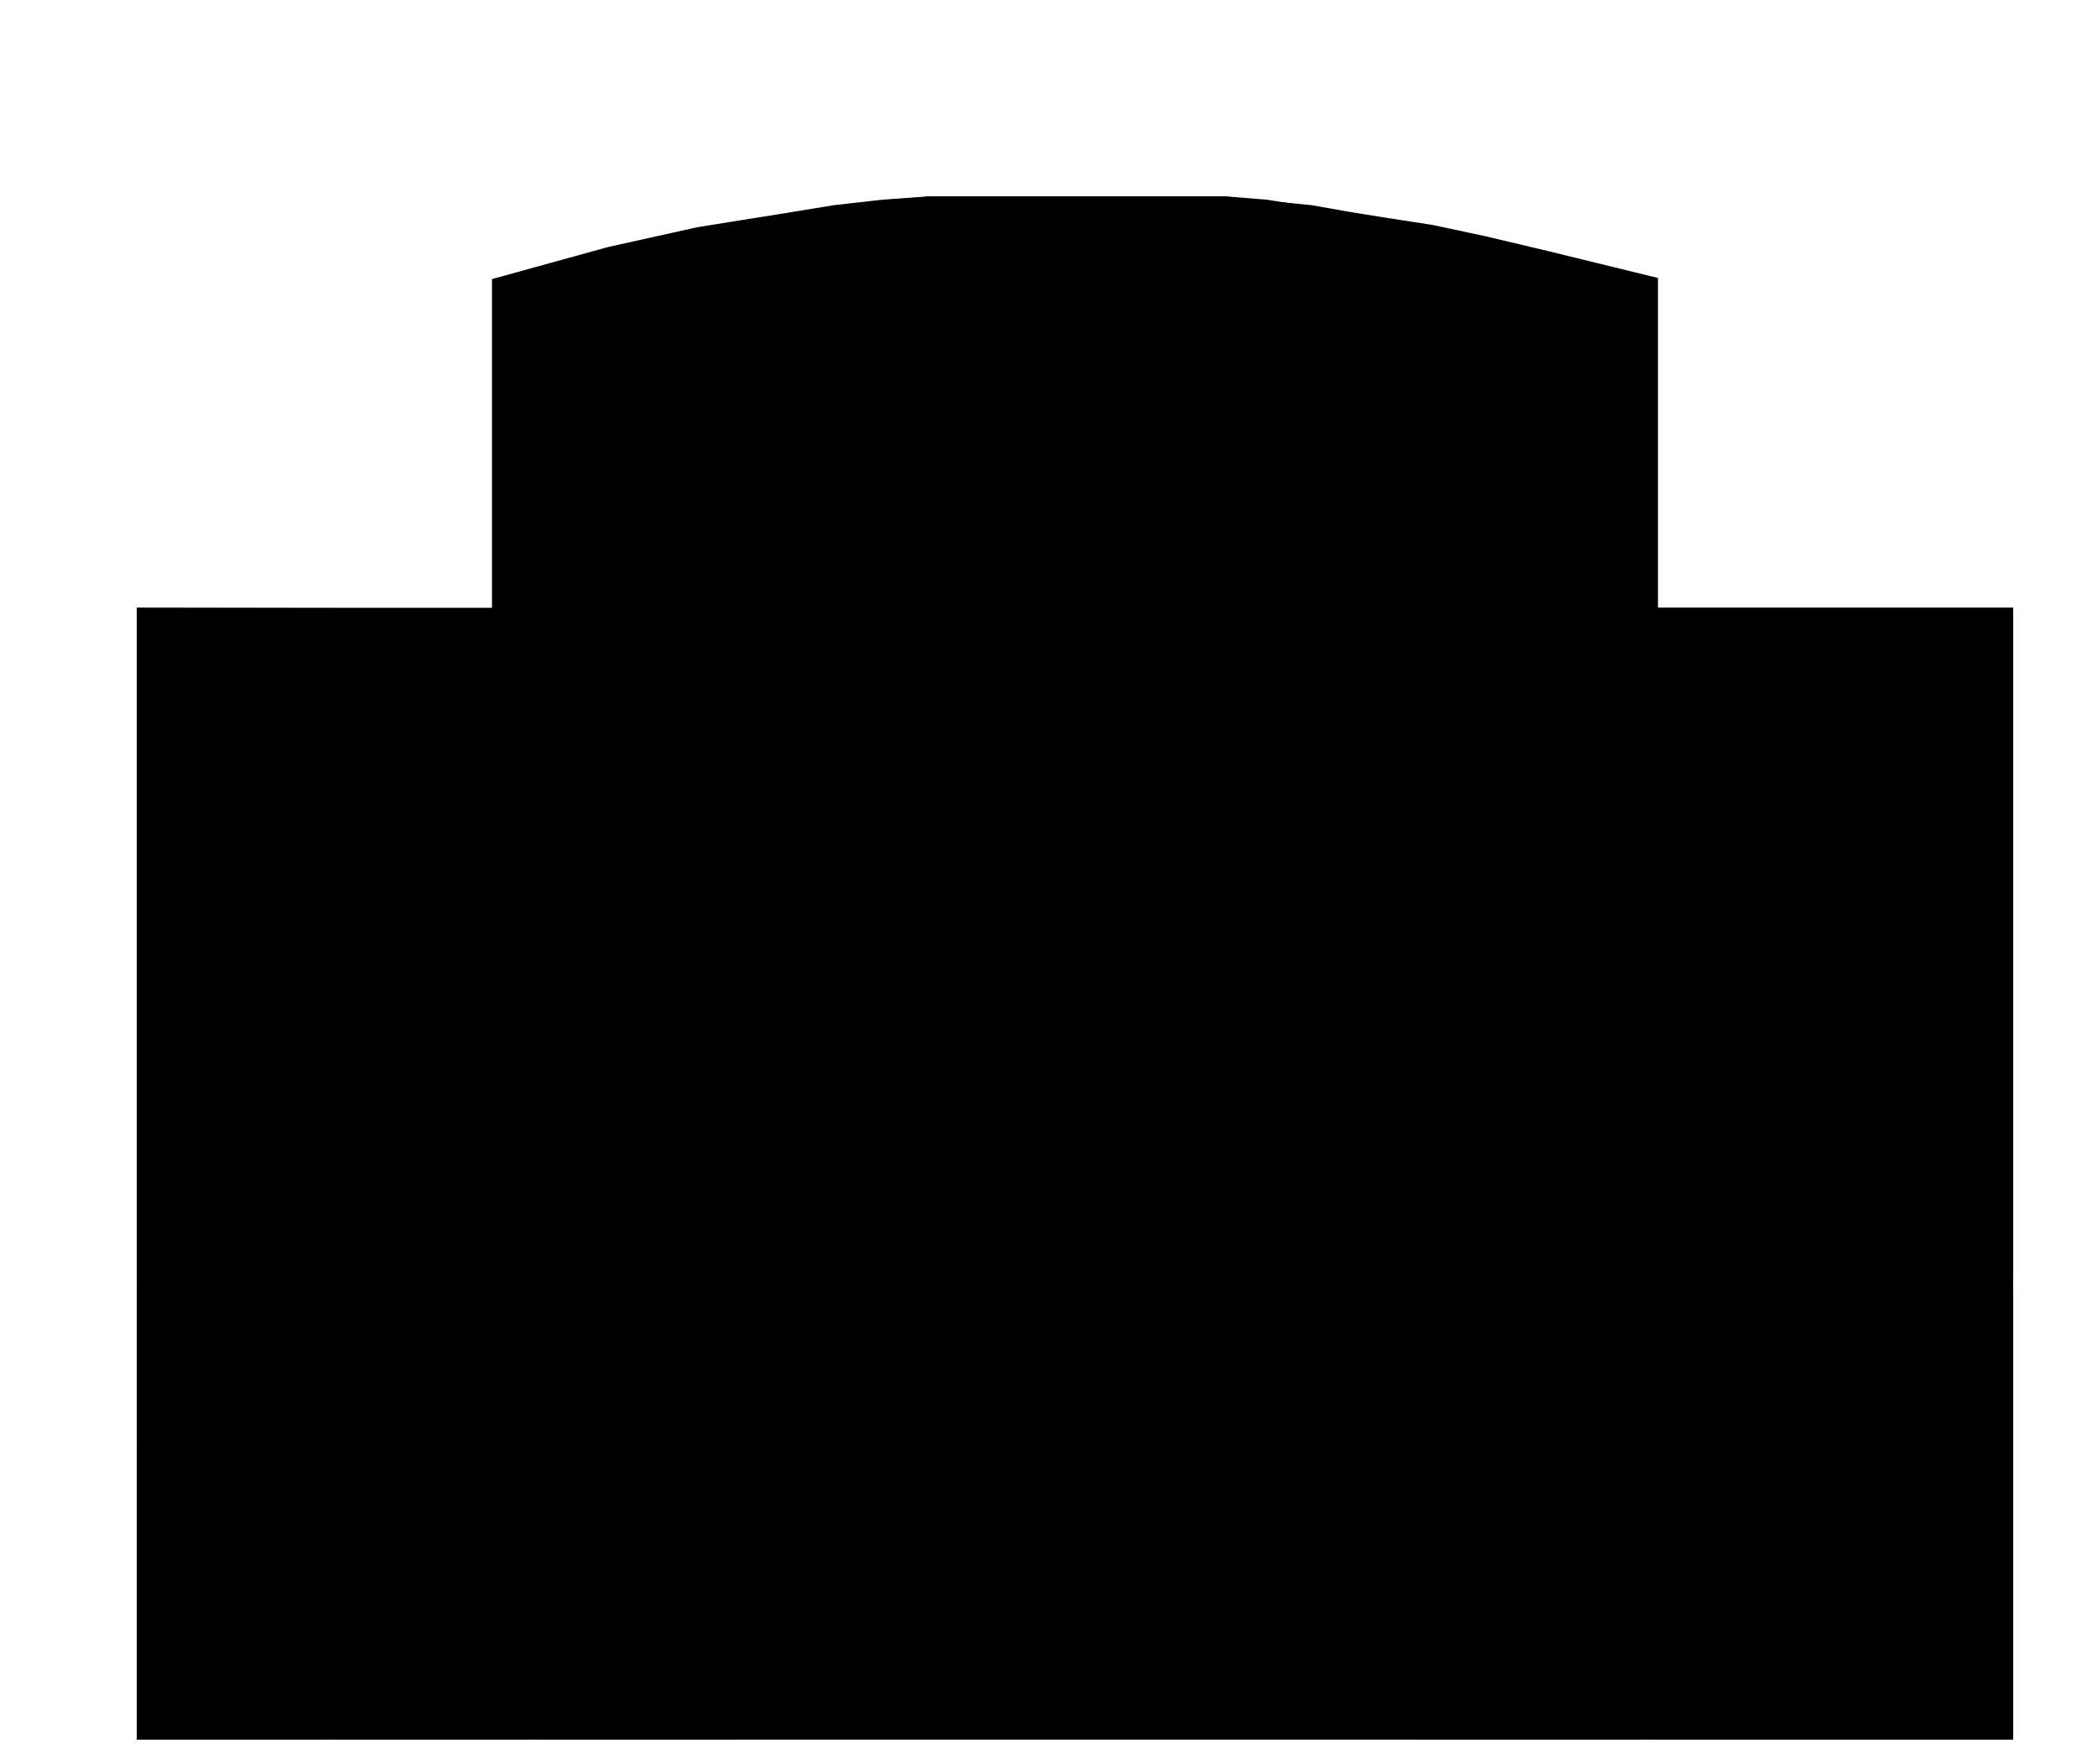
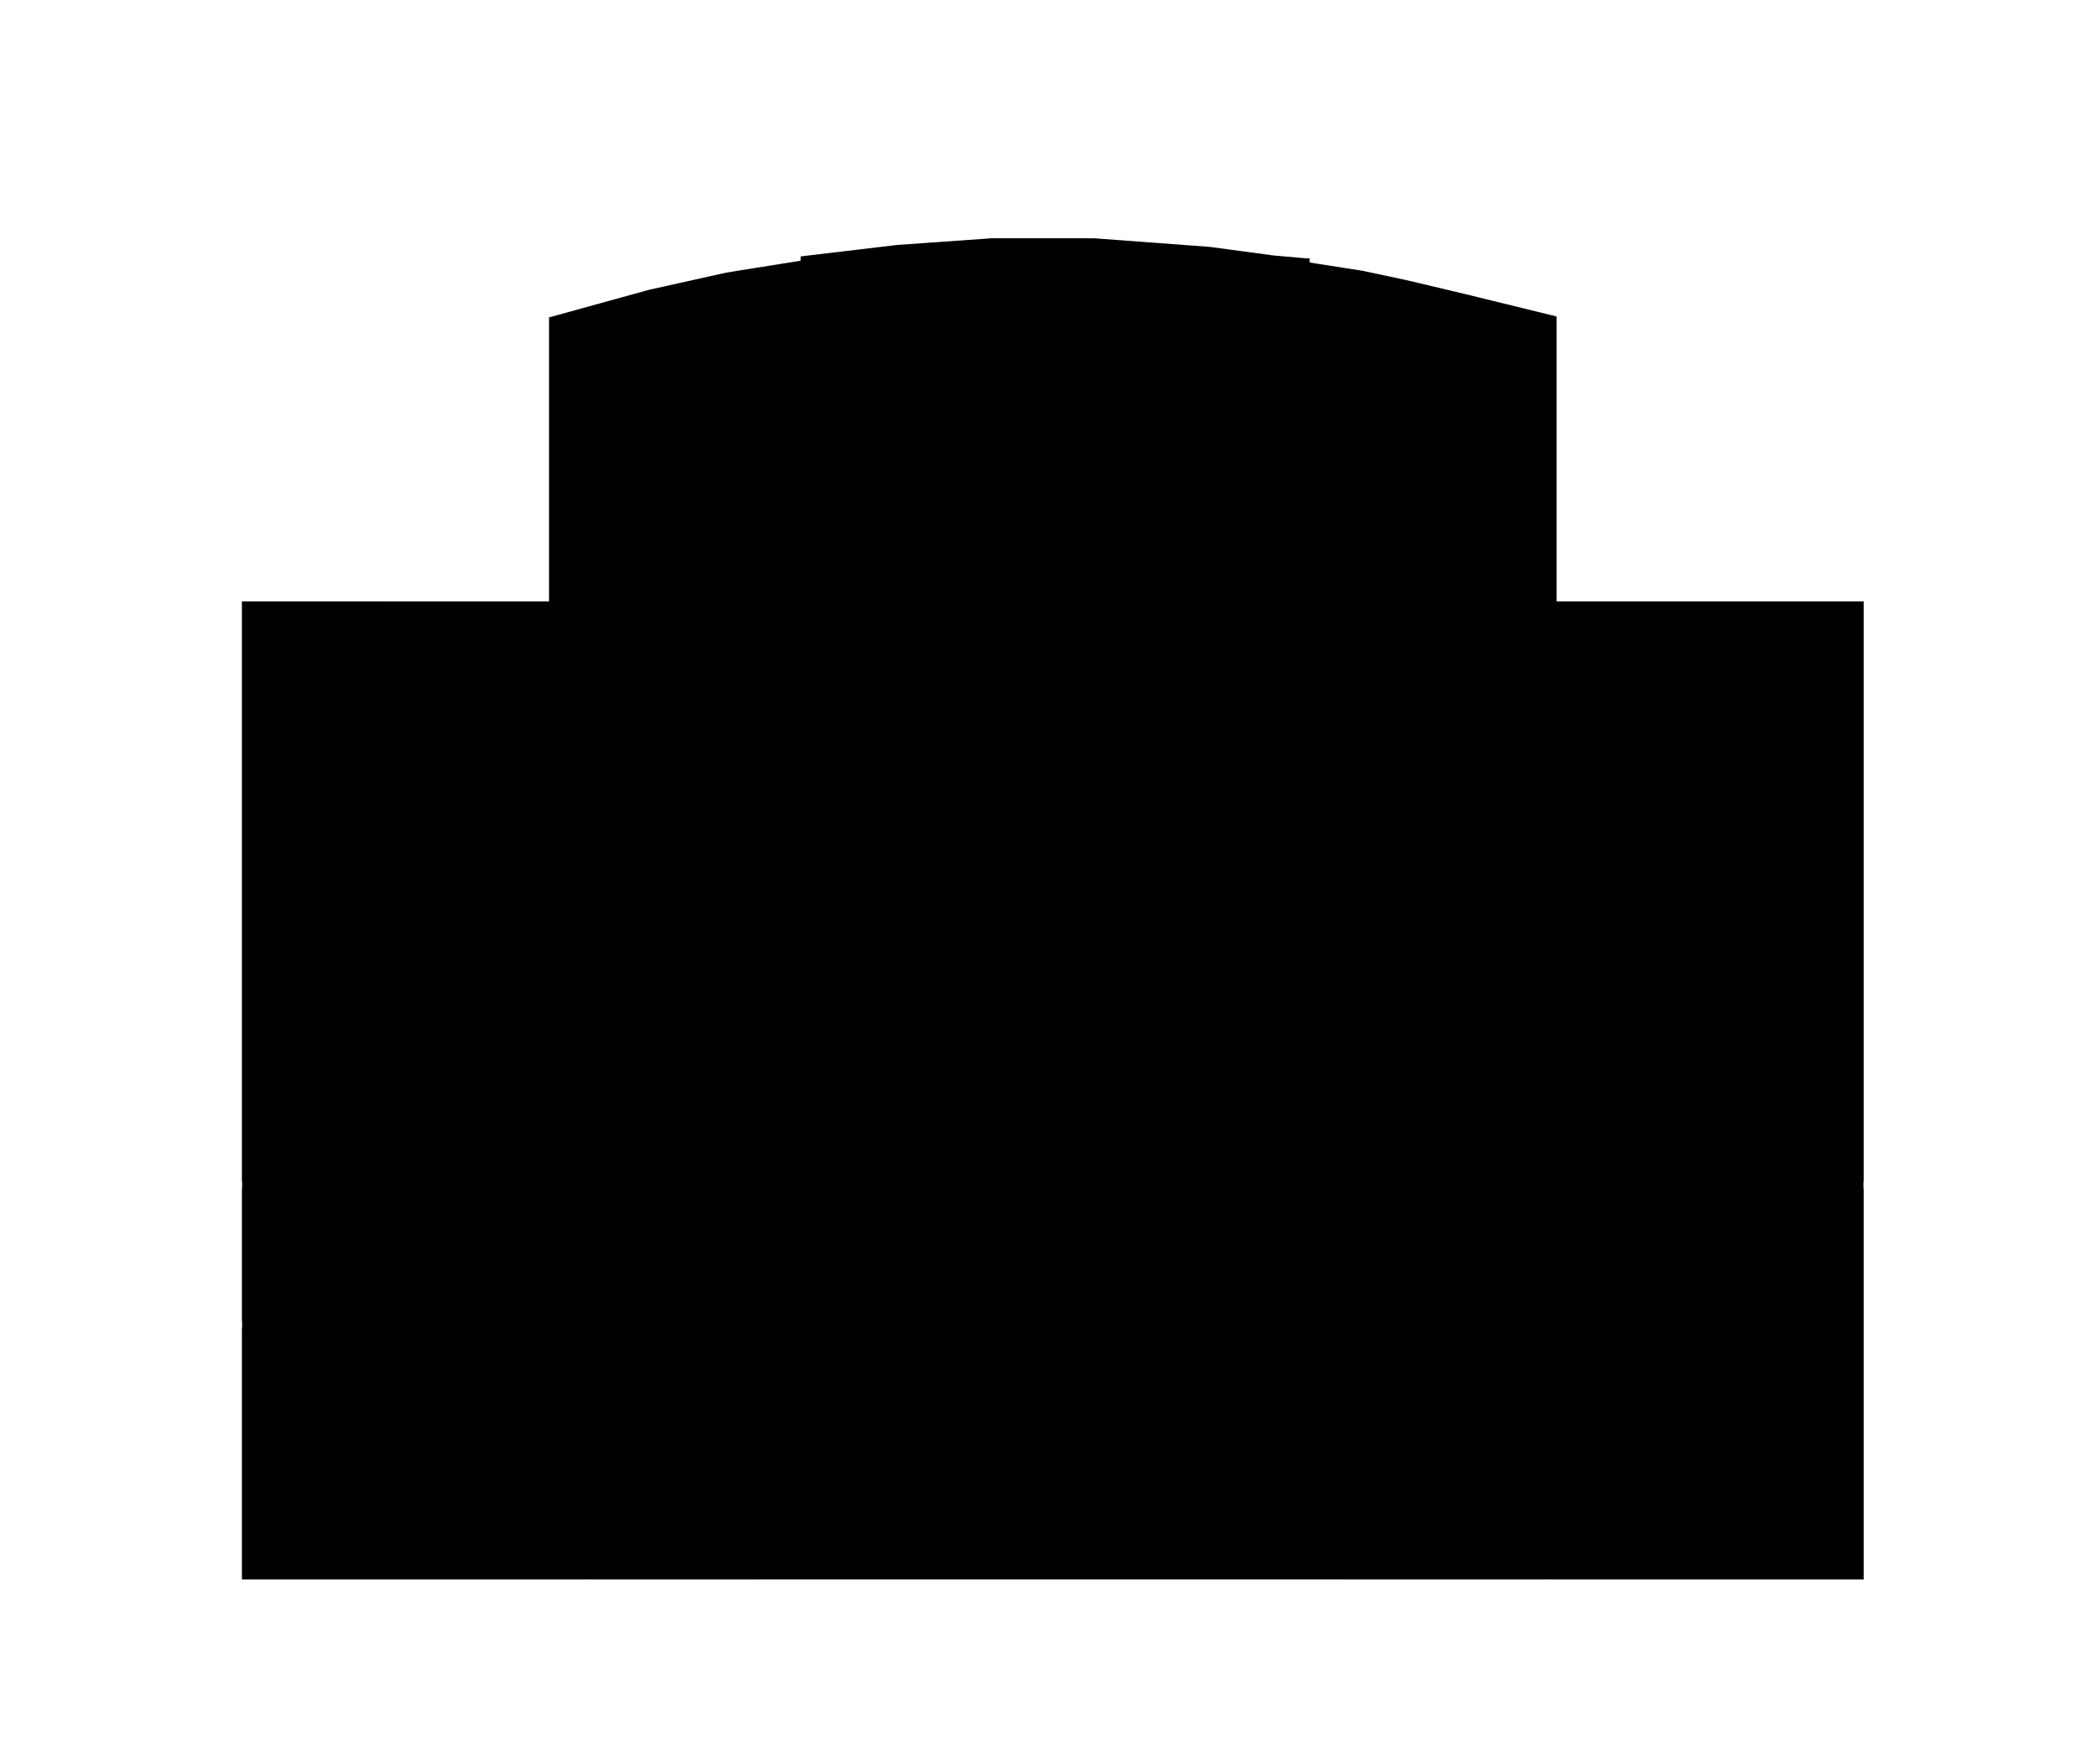
- <svg xmlns="http://www.w3.org/2000/svg" version="1.1" viewBox="100 -50 1901 1598.7">
-   <path d="m546 203 105-29 81-18 31-5 44-7 49-8 44-5 42-3h267l39 4 41 4 34 6 31 5 45 7 47 10 59 14 98 24v299h322v1026H224V501h322z" id="floor" />
-   <path d="M578 1117h188v139H578z" id="_4112" />
-   <path d="M474 1117h97v139h-97z" id="_4110" />
-   <path d="M224 1117h243v139H224Z" id="_4108" />
-   <path d="M224 1263h171v264H224z" id="_4106" />
-   <path d="M402 1355h179v172H402z" id="_4104" />
-   <path d="M1589 1355h-205v172h205z" id="_4202" />
-   <path d="M1384 501h541v609h-541Z" id="_4206" />
-   <path d="m224 501 663 1v608H224z" id="_4114" />
-   <path d="M588 1527v-172h178v172z" id="_4102" />
-   <path d="M1476 1117h449v410h-328v-179h-121z" id="_4204" />
-   <path d="M856 306V137l31-4 58-5h266l37 3 52 8-1 167h-95v10H953v-10z" id="_4304" />
+ <svg xmlns="http://www.w3.org/2000/svg" version="1.1" viewBox="100 -50 2200 1850.2" id="svg1">
+   <path d="m676 283 105-29 81-18 31-5 44-7 49-8 44-5 42-3h267l39 4 41 4 34 6 31 5 45 7 47 10 59 14 98 24v299h322v1026H354V581h322z" id="floor" />
+   <path d="M708 1197h188v139H708Z" id="_4112" />
+   <path d="M604 1197h97v139h-97z" id="_4110" />
+   <path d="M354 1197h243v139H354Z" id="_4108" />
+   <path d="M354 1343h171v264H354Z" id="_4106" />
+   <path d="M532 1435h179v172H532Z" id="_4104" />
+   <path d="M1719 1435h-205v172h205z" id="_4202" />
+   <path d="M1514 581h541v609h-541z" id="_4206" />
+   <path d="m354 581 663 1v608H354Z" id="_4114" />
+   <path d="M718 1607v-172h178v172z" id="_4102" />
+   <path d="M1606 1197h449v410h-328v-179h-121z" id="path1" />
+   <path d="M940 414h534V221h-4l-34-3-67-9-121-9h-108l-99 7-101 12z" id="_4304" />
</svg>
